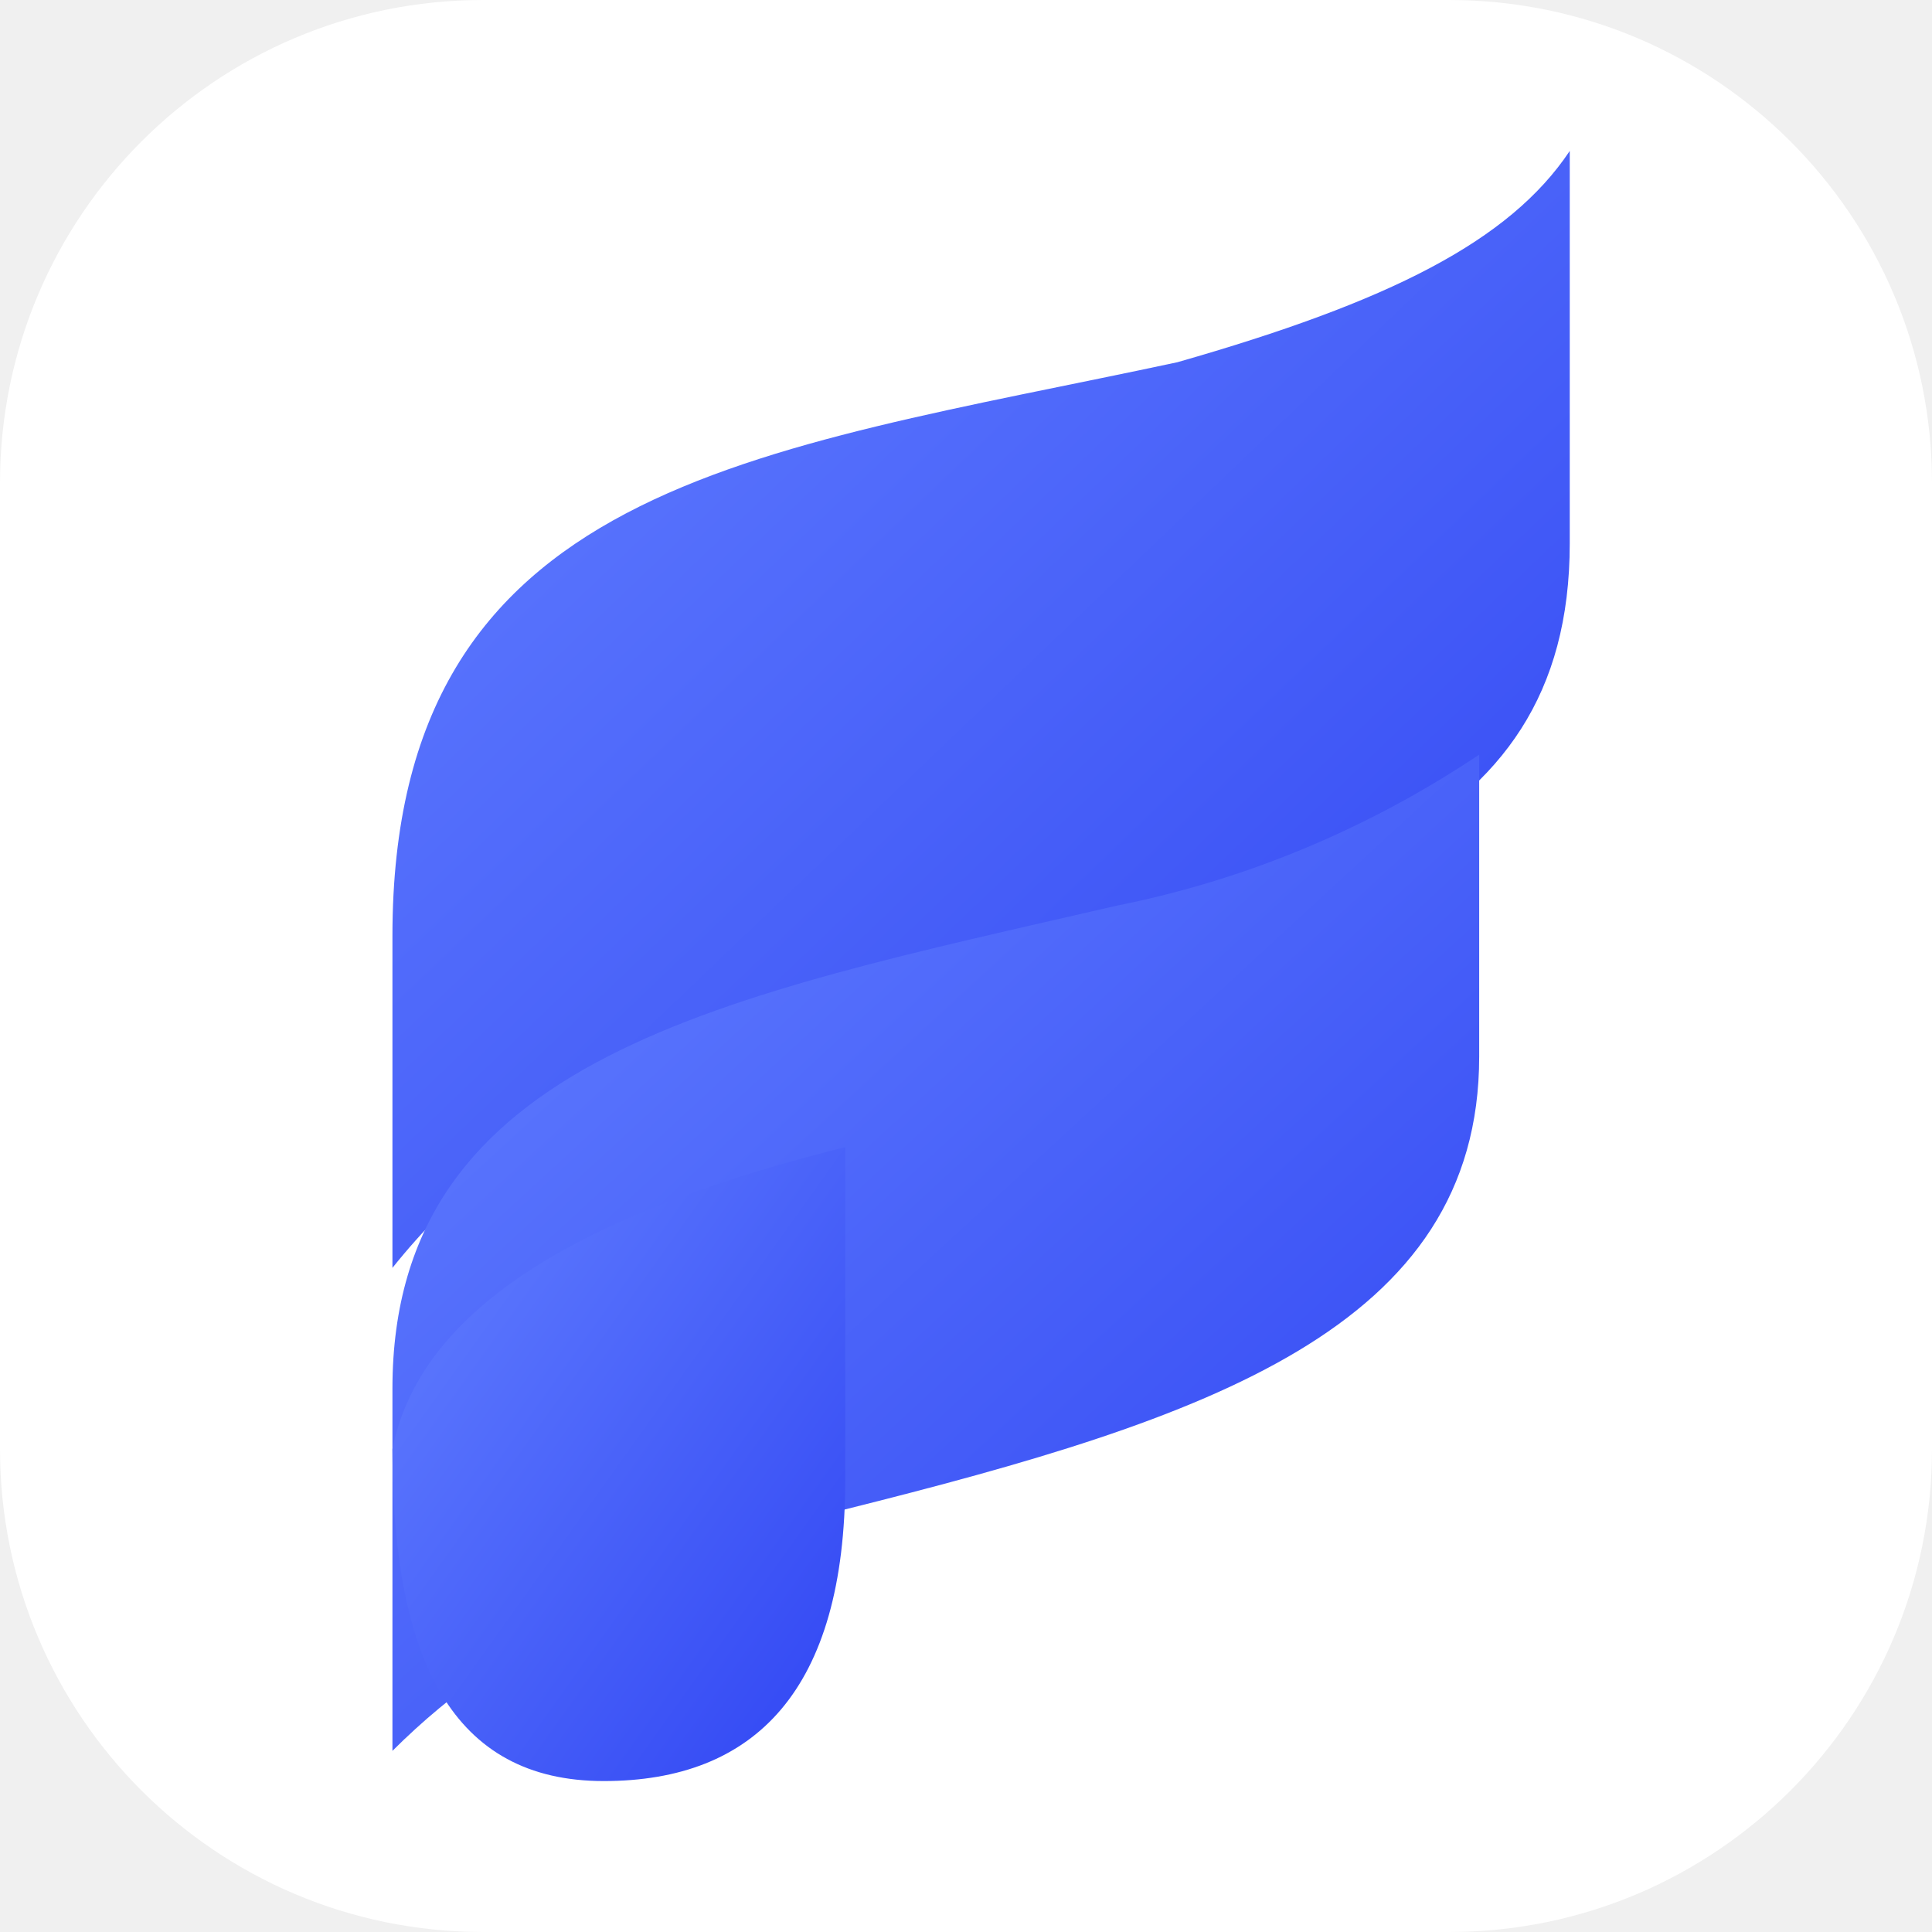
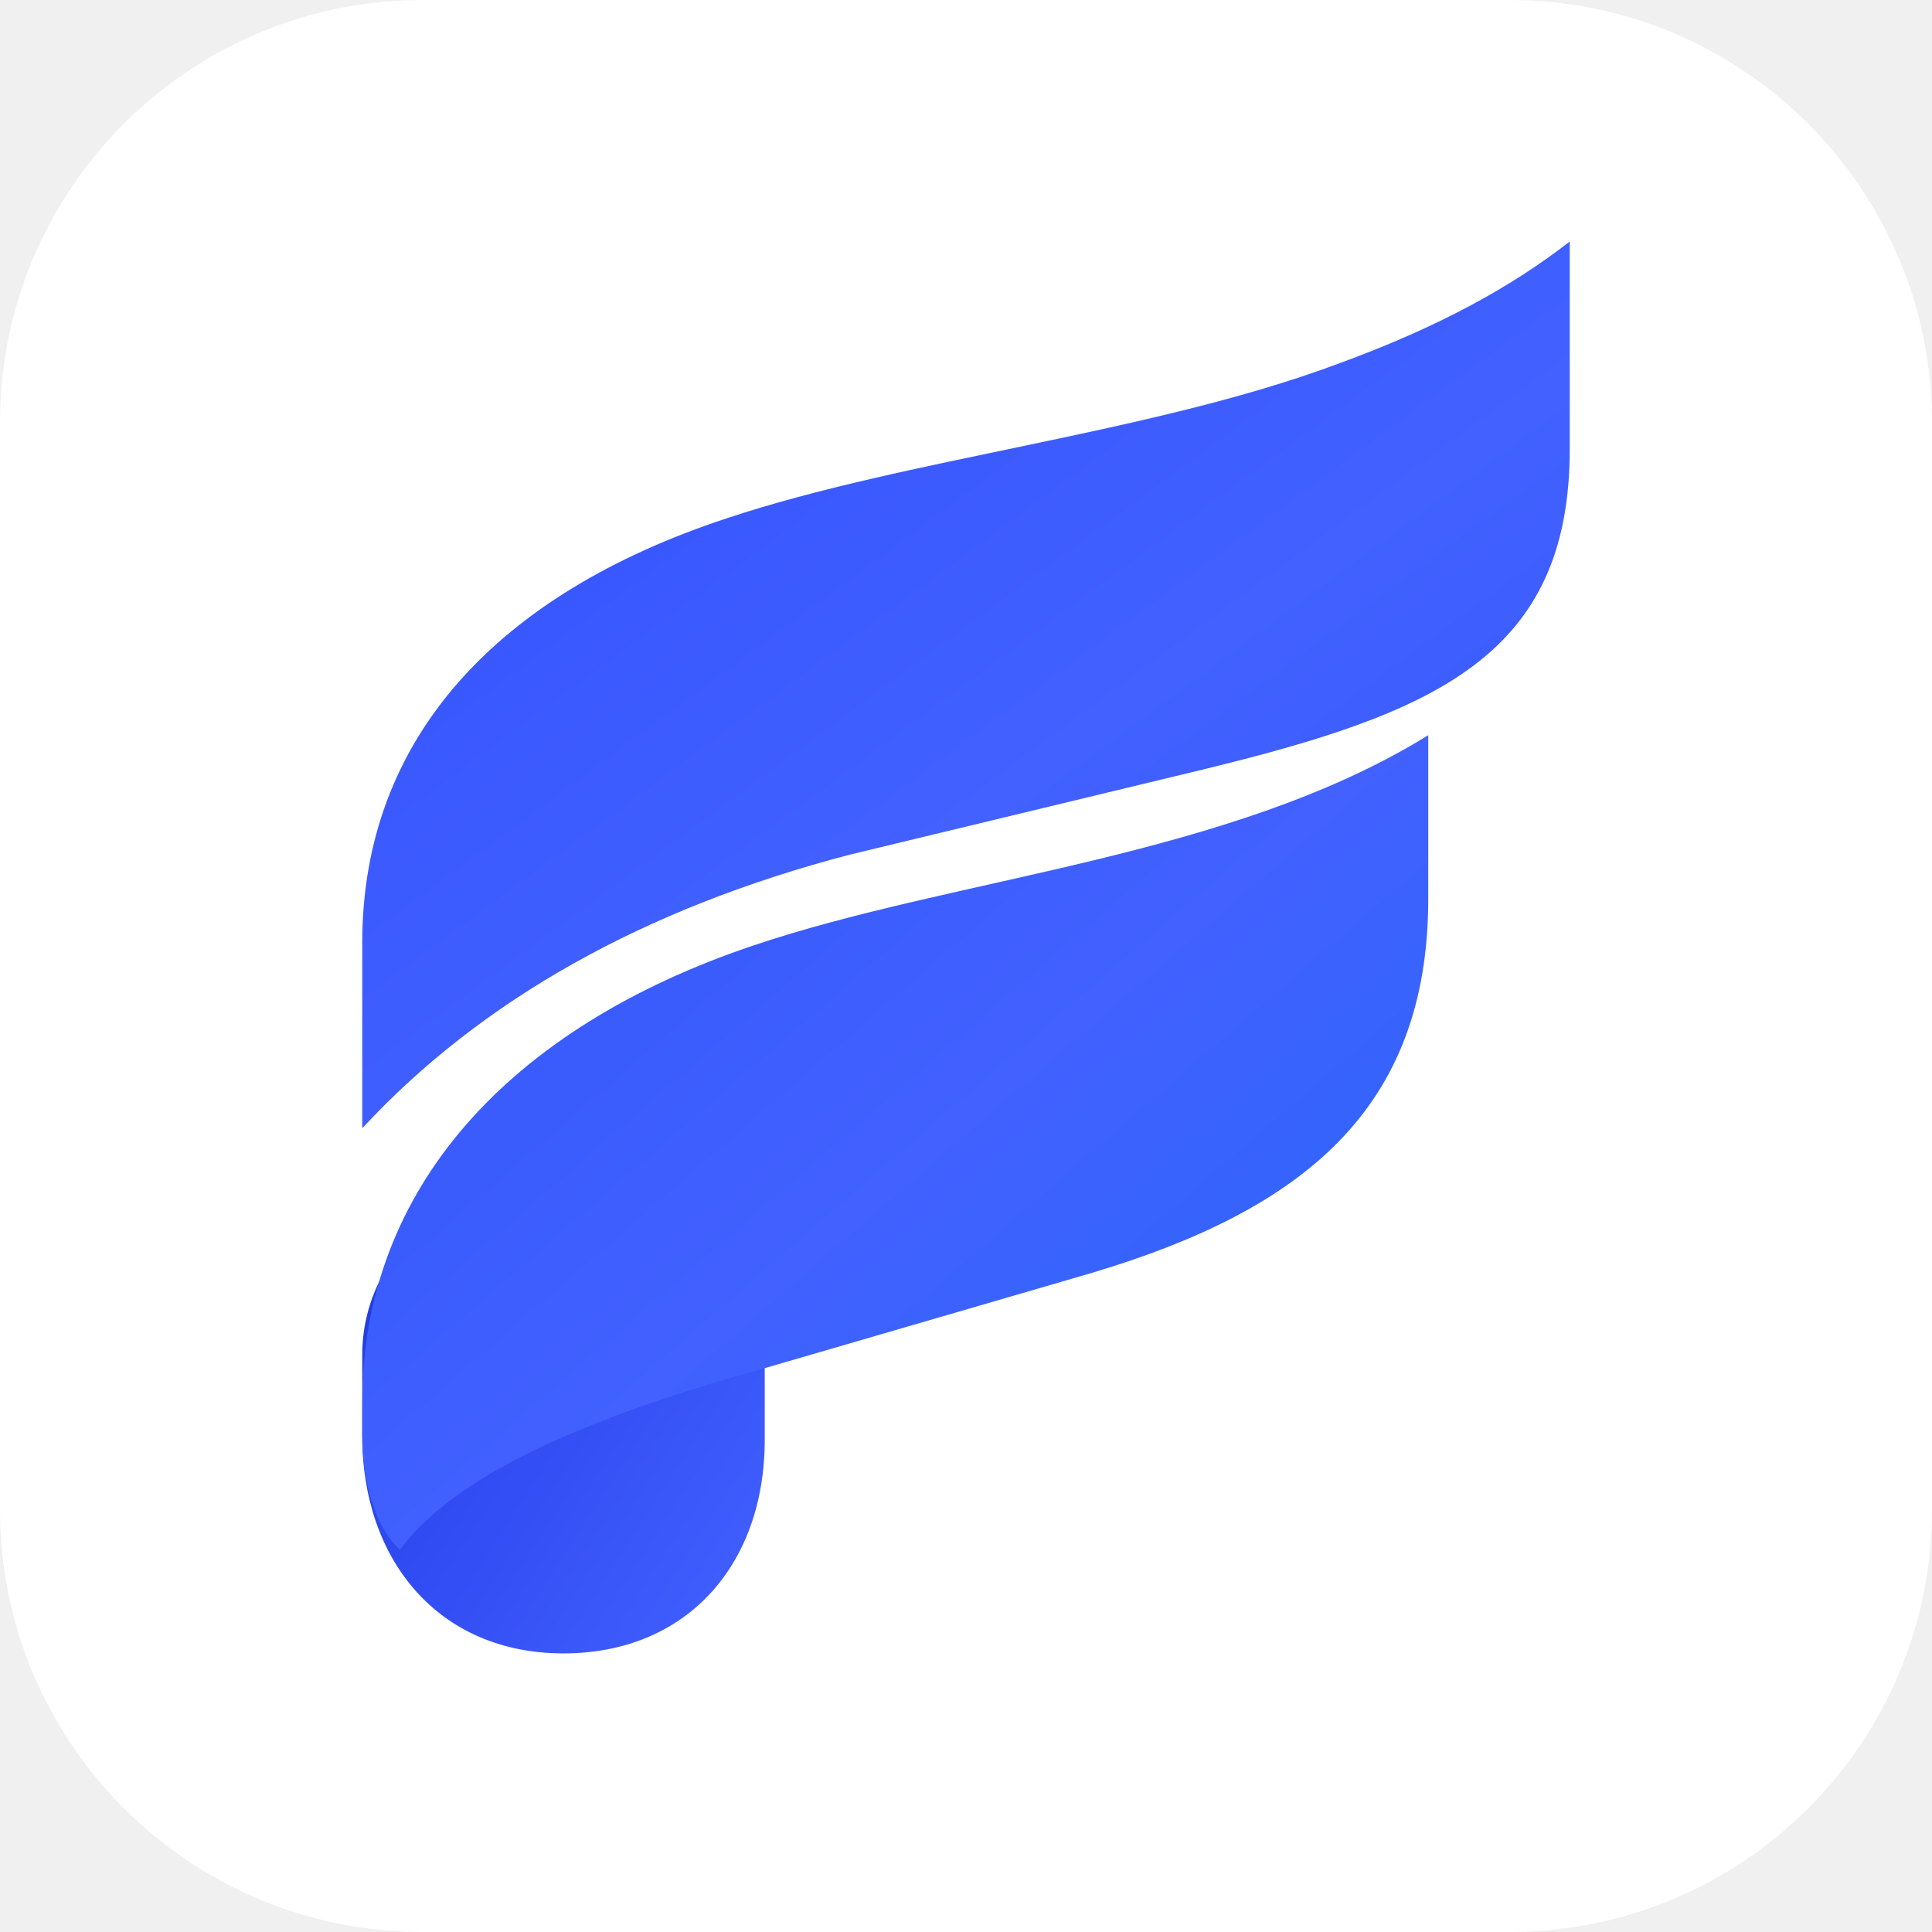
- <svg xmlns="http://www.w3.org/2000/svg" width="64" height="64" viewBox="0 0 64 64">
+ <svg xmlns="http://www.w3.org/2000/svg" viewBox="0 0 64 64">
  <defs>
-     <linearGradient id="floww" x1="0" y1="0" x2="1" y2="1">
-       <stop stop-color="#6380ff" />
-       <stop offset="1" stop-color="#3045f3" />
+     <linearGradient id="upper" x1="0" y1="0" x2="1" y2="1">
+       <stop stop-color="#314FFF" />
+       <stop offset=".58" stop-color="#4261FF" />
+       <stop offset="1" stop-color="#3155FA" />
+     </linearGradient>
+     <linearGradient id="return" x1="0" y1="0" x2="1" y2=".95">
+       <stop stop-color="#1835CF" />
+       <stop offset=".48" stop-color="#304BF2" />
+       <stop offset="1" stop-color="#4261FF" />
+     </linearGradient>
+     <linearGradient id="lower" x1="0" y1="0" x2=".95" y2=".85">
+       <stop stop-color="#3155FA" />
+       <stop offset=".58" stop-color="#4261FF" />
+       <stop offset="1" stop-color="#2866F9" />
    </linearGradient>
  </defs>
-   <rect width="64" height="64" rx="16" fill="#fff" />
-   <g fill="url(#floww)">
-     <path d="M13 31C13 16 25 15 39 12c7-2 11-4 13-7v13c0 10-9 12-22 15-8 2-13 4-17 9Z" />
-     <path d="M13 46c0-11 11-13 24-16 5-1 9-3 12-5v10c0 9-9 12-21 15-6 2-11 4-15 8Z" />
-     <path d="M13 48c1-5 7-8 15-10v11c0 7-3 10-8 10-5 0-7-4-7-11Z" />
+   <rect width="64" height="64" rx="14" fill="#fff" />
+   <g transform="translate(12 8) scale(.1041667)">
+     <path fill="url(#upper)" d="M0 282v-59c0-65 43-111 116-135 57-19 135-27 194-49C343 27 366 14 384 0v66c0 66-43 84-117 102l-112 27C90 212 38 241 0 282Z" />
+     <path fill="url(#return)" d="M0 354c0-39 42-71 128-93v120c0 40-25 68-64 68C24 449 0 419 0 380v-26Z" />
+     <path fill="url(#lower)" d="M0 369c0-68 47-119 124-145 65-22 152-28 215-67v52c0 67-40 99-107 119l-103 30C60 377 27 396 12 416 4 409 0 394 0 380v-11Z" />
  </g>
</svg>
